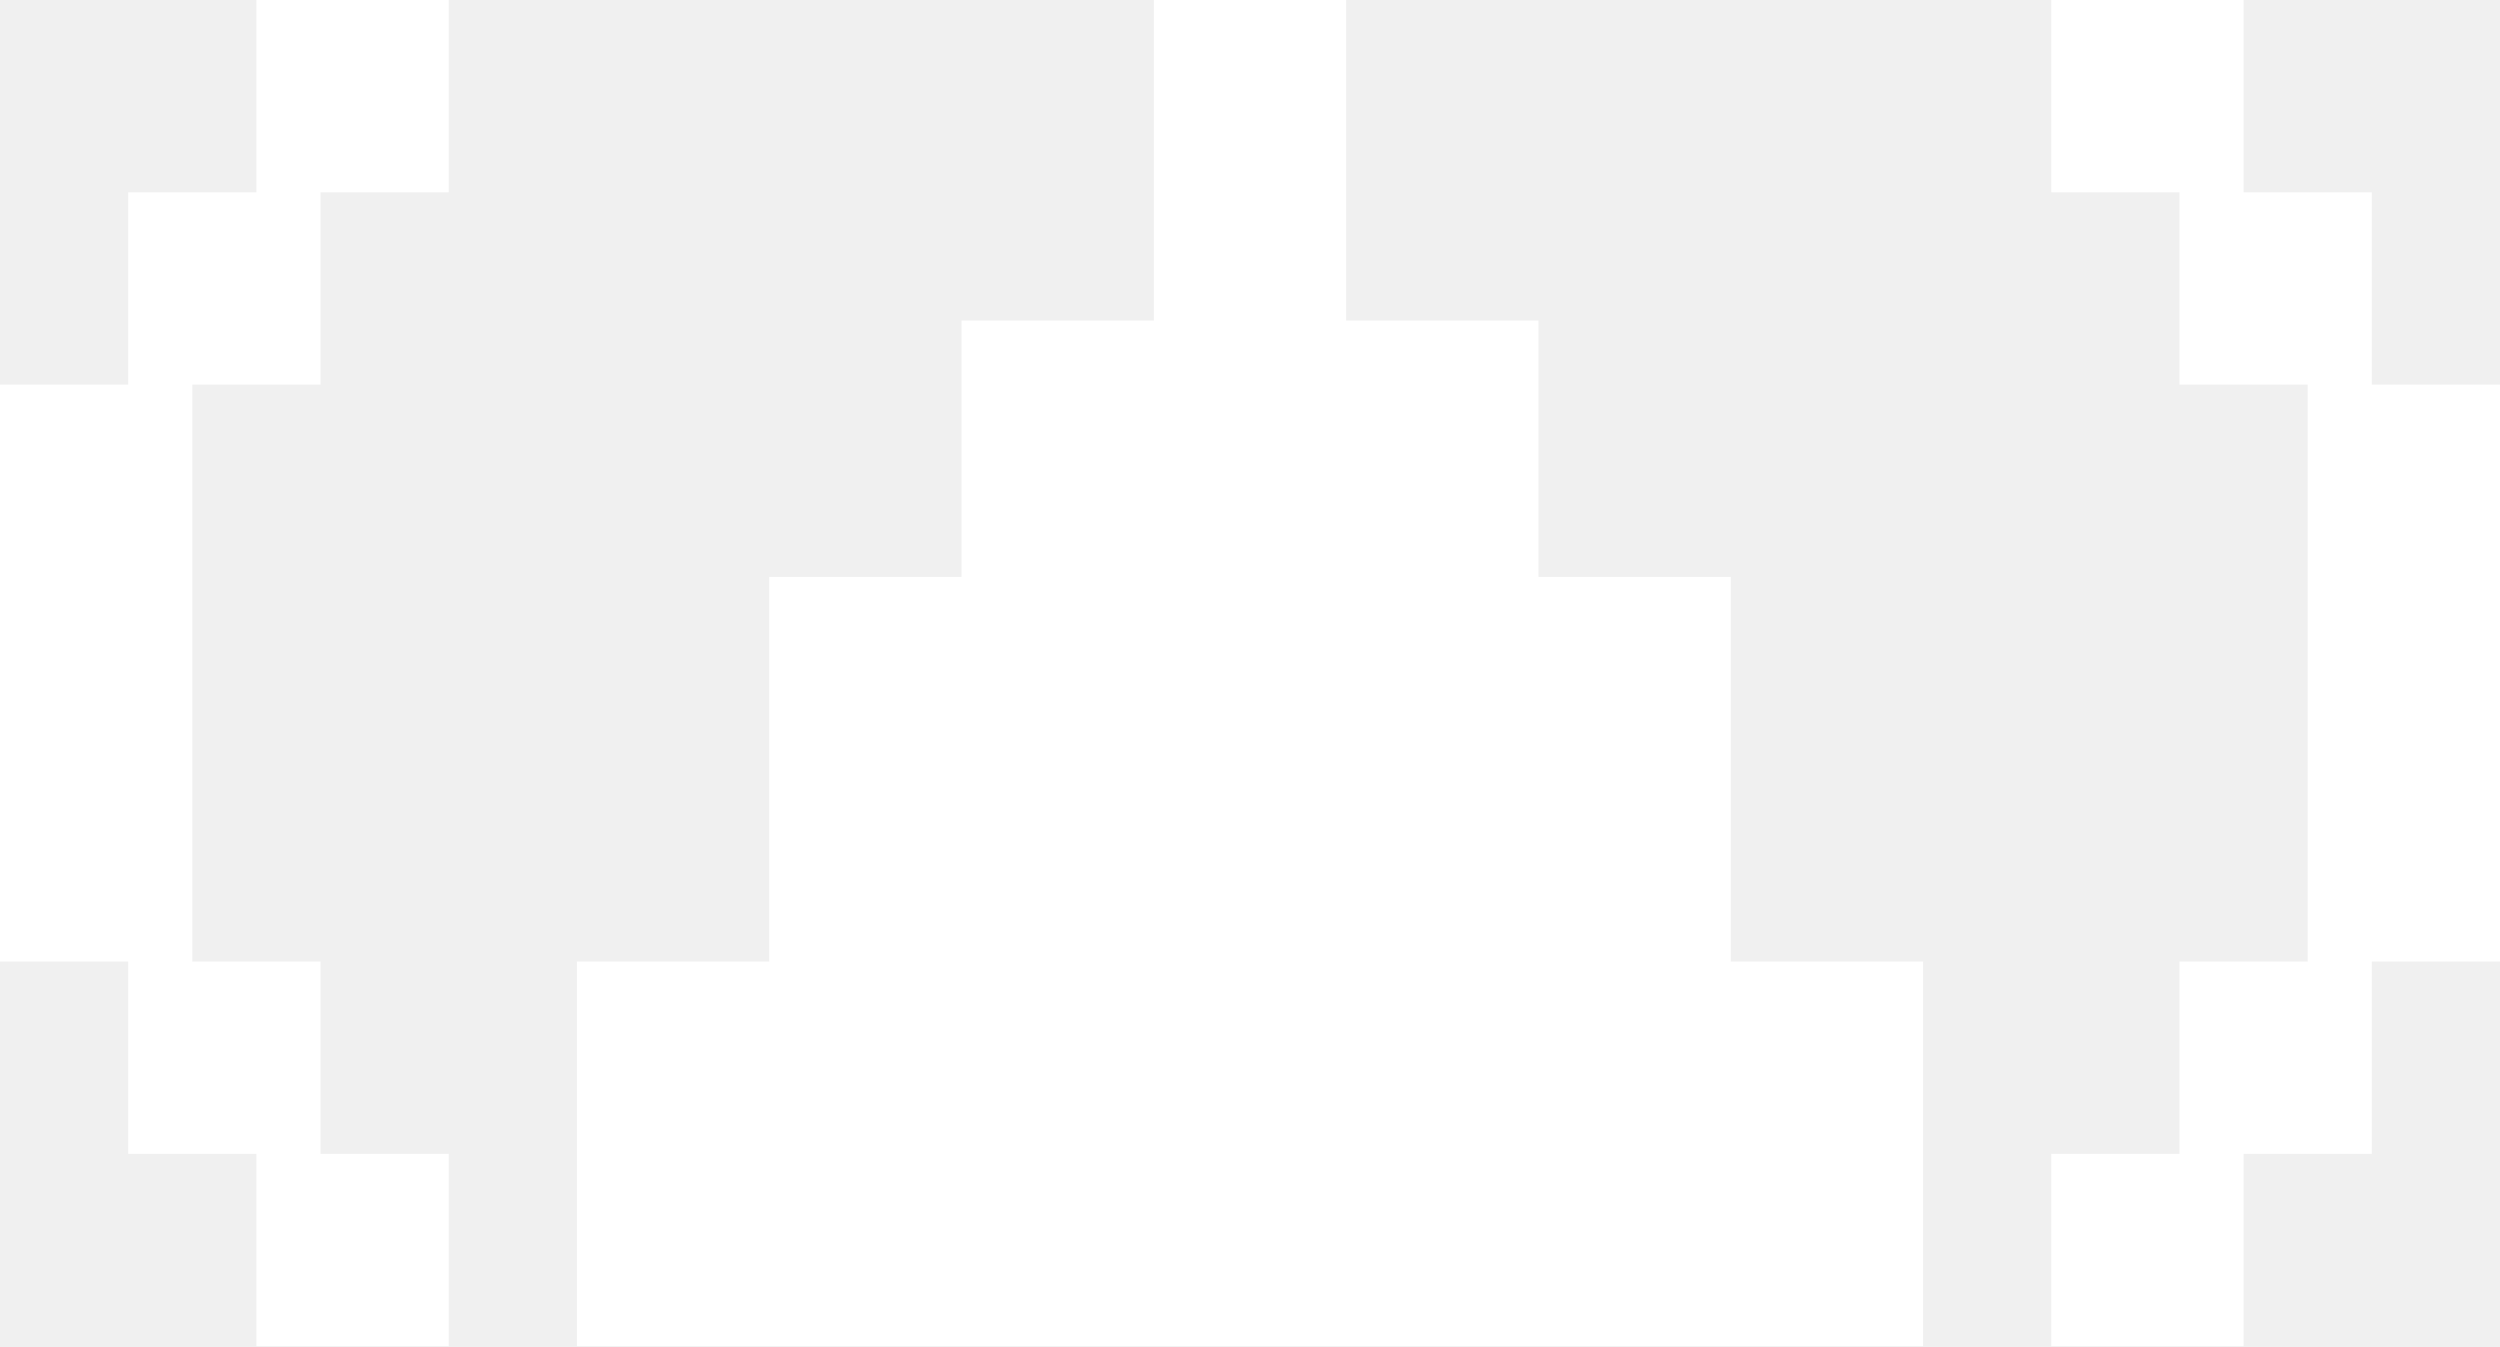
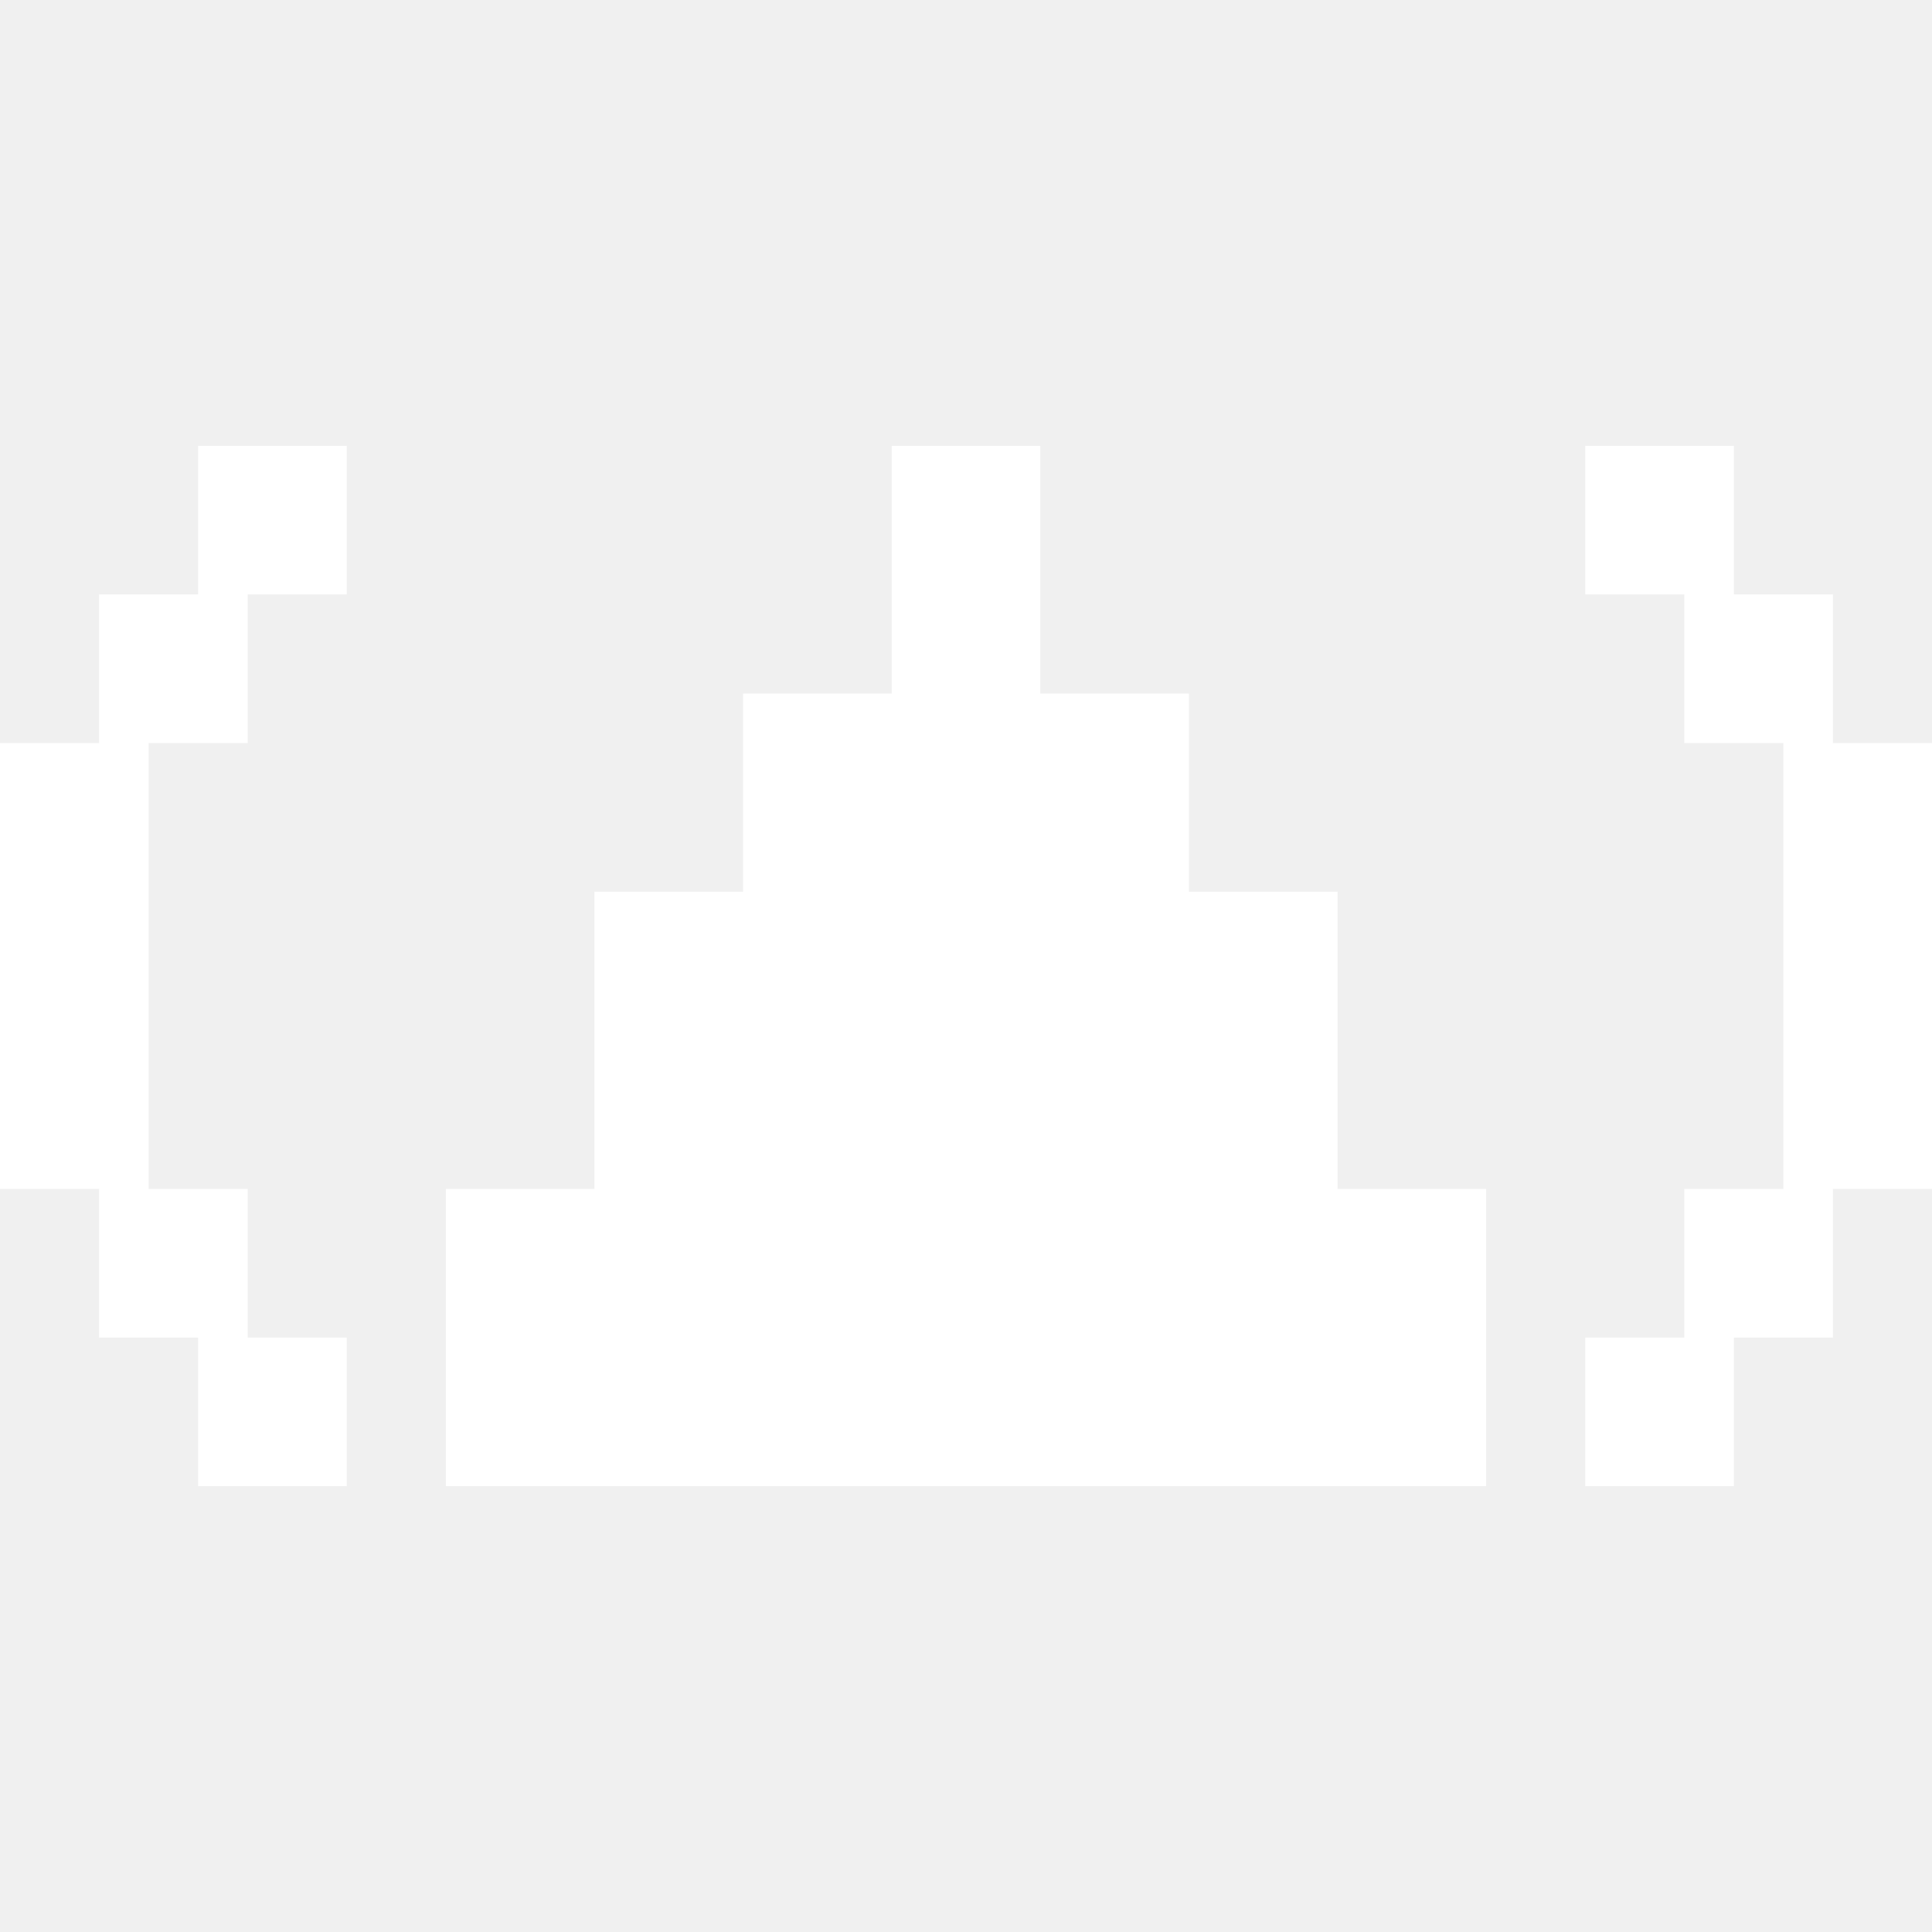
- <svg xmlns="http://www.w3.org/2000/svg" width="39" height="21" viewBox="0 0 39 21" fill="none">
-   <path d="M4 3V0H7V3H5V6H3V15H5V18H7V21H4V18H2V15H0V6H2V3H4Z" fill="white" />
-   <path d="M32 0V3H34V6H36V15H34V18H32V21H35V18H37V15H39V6H37V3H35V0H32Z" fill="white" />
-   <path d="M9 15V21H30V15H27V9H24V5H21V0H18V5H15V9H12V15H9Z" fill="white" />
+ <svg xmlns="http://www.w3.org/2000/svg" width="39" height="39" viewBox="0 0 39 39" fill="none">
+   <path d="M4 12V9H7V12H5V15H3V24H5V27H7V30H4V27H2V24H0V15H2V12H4Z" fill="white" />
+   <path d="M32 9V12H34V15H36V24H34V27H32V30H35V27H37V24H39V15H37V12H35V9H32Z" fill="white" />
+   <path d="M9 24V30H30V24H27V18H24V14H21V9H18V14H15V18H12V24H9Z" fill="white" />
</svg>
